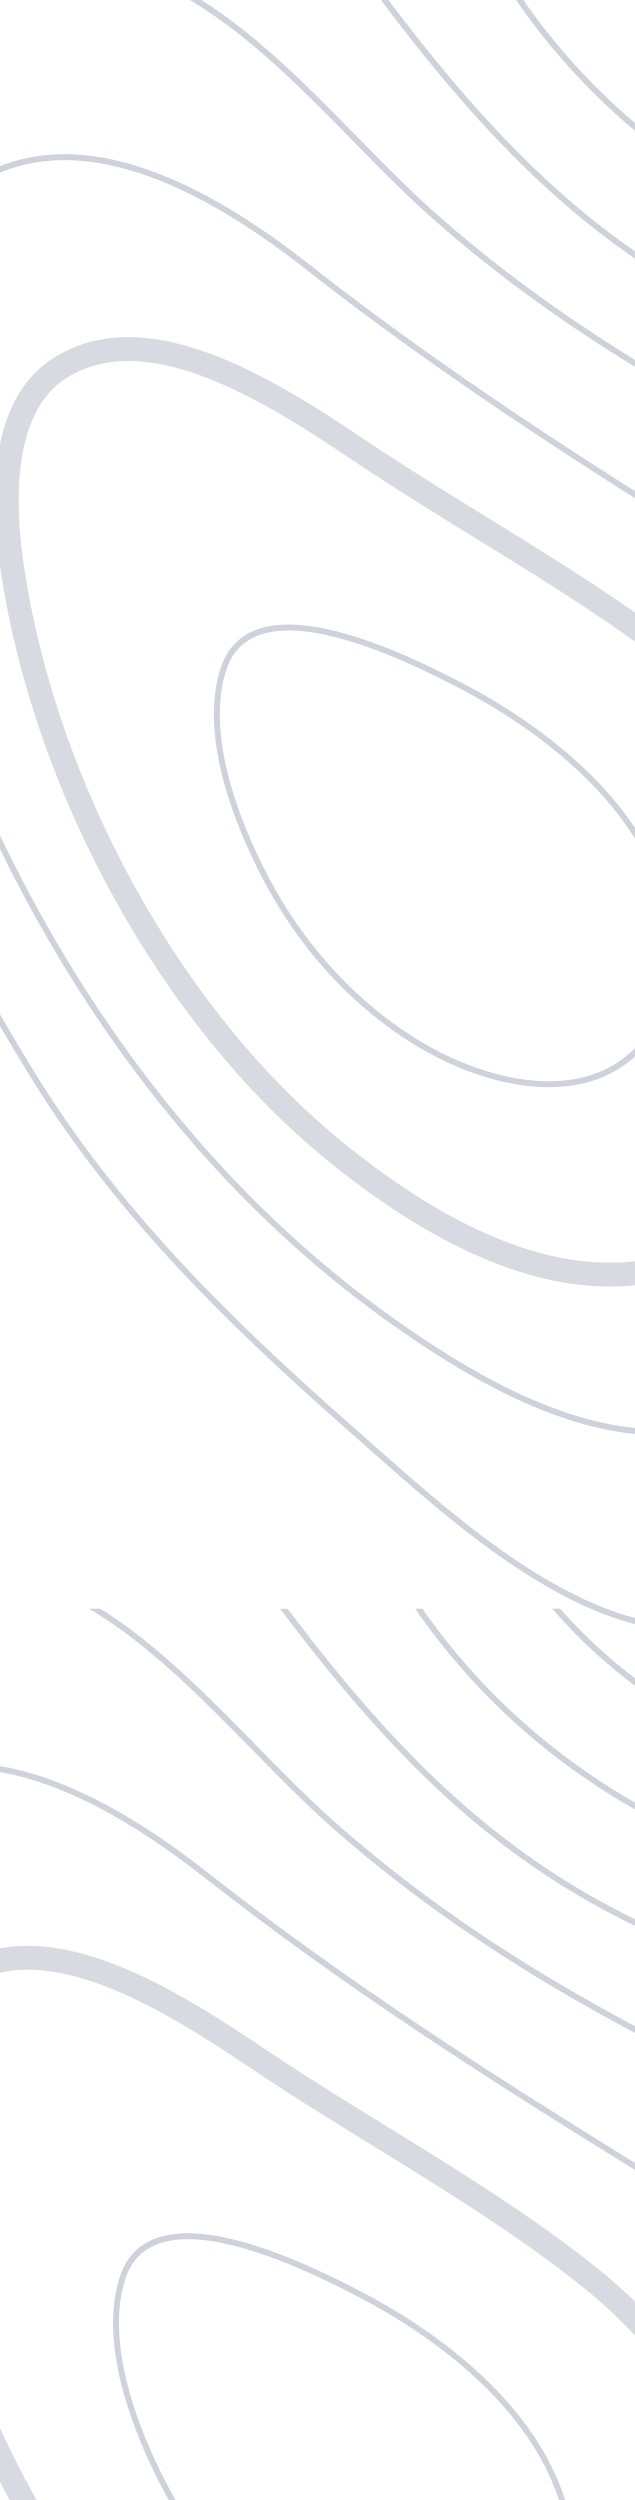
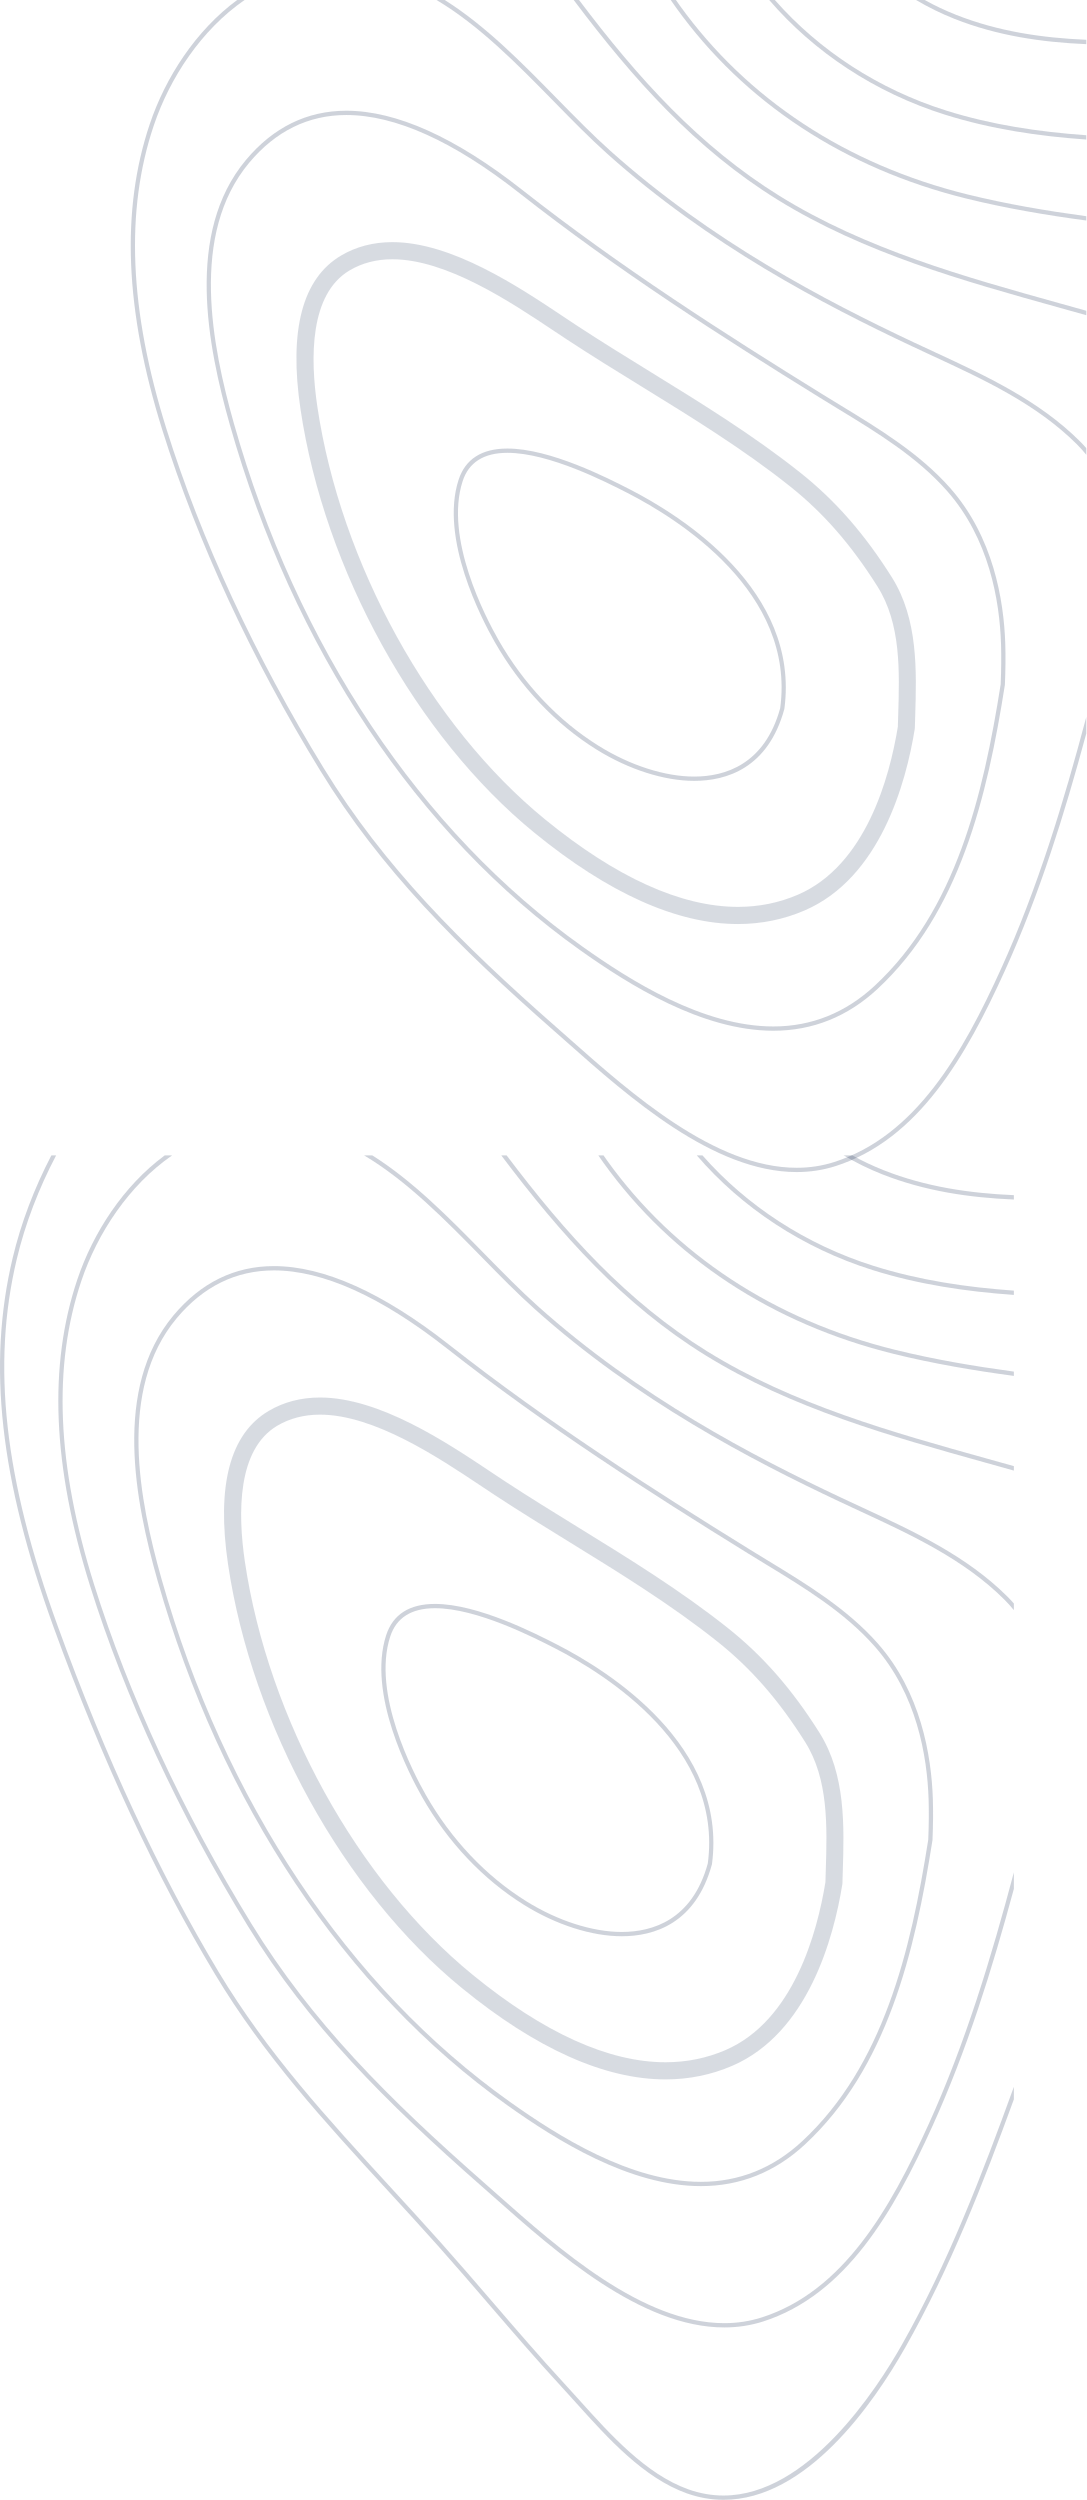
- <svg xmlns="http://www.w3.org/2000/svg" width="1920" height="7562" viewBox="0 0 1920 7562" fill="none">
+ <svg xmlns="http://www.w3.org/2000/svg" width="4575" height="10529" viewBox="0 0 4575 10529" fill="none">
  <g opacity="0.2">
-     <path fill-rule="evenodd" clip-rule="evenodd" d="M1582.75 0C1587.96 7.379 1592.91 14.766 1598.21 22.145C1882.63 417.737 2301.75 693.194 2810.11 818.729C2975.92 859.625 3146.06 888.303 3311 910.626V928.78C3144.76 906.449 2973.15 877.522 2805.86 836.27C2293.22 709.703 1870.63 431.805 1583.69 32.663C1575.88 21.811 1568.4 10.945 1560.84 0H1582.75Z" fill="#091F46" />
-     <path fill-rule="evenodd" clip-rule="evenodd" d="M3311 1327.54C3272.49 1316.67 3234.07 1305.95 3196.16 1295.42C2792 1182.74 2374.1 1066.24 2010.45 840.969C1666.36 627.722 1404.69 335.938 1152.13 0H1174.65C1423.54 329.839 1681.92 616.144 2019.83 825.561C2381.31 1049.52 2798.01 1165.67 3200.94 1278.01C3237.18 1288.1 3274.06 1298.39 3311 1308.75V1327.54Z" fill="#091F46" />
-     <path fill-rule="evenodd" clip-rule="evenodd" d="M3311 1915.24C3298.81 1900.26 3285.76 1885.55 3271.47 1871.27C3101.34 1701.52 2879.39 1598.72 2664.77 1499.31C2635.08 1485.45 2605.3 1471.71 2575.79 1457.78C2204.42 1282.79 1723.1 1032.53 1293.58 647.751C1219.66 581.502 1147.12 507.514 1070.43 429.162C914.651 270.291 755.483 107.954 574.381 0H608.954C781.354 108.646 933.803 264.108 1083.13 416.54C1159.66 494.628 1232.03 568.366 1305.51 634.259C1733.37 1017.55 2213.21 1266.95 2583.44 1441.42C2612.88 1455.34 2642.57 1469.09 2672.35 1482.85C2888.37 1582.96 3111.7 1686.46 3284.1 1858.47C3293.58 1867.89 3302.46 1877.55 3311 1887.37V1915.24Z" fill="#091F46" />
-     <path fill-rule="evenodd" clip-rule="evenodd" d="M-633.264 522.643C-567.22 326.068 -439.387 128.531 -265.191 0H-234.033C-415.635 125.394 -548.686 327.366 -616.292 528.382C-737.16 887.705 -719.674 1305.83 -562.957 1806.72C-417.025 2272.8 -187.742 2767.25 100.28 3236.55C353.928 3649.91 675.36 3971.36 1079.92 4326.84C1097.92 4342.68 1116.53 4359.22 1135.85 4376.28C1393.86 4604.97 1747.24 4918.23 2091.55 4918.23H2091.64C2146.12 4918.23 2199.19 4910.06 2249.32 4894.03C2592.16 4784.22 2789.69 4437.97 2952.14 4080.06C3106.77 3739.36 3215.62 3378.84 3311 3019.78V3089.06C3219.55 3427.39 3114.35 3766.07 2968.41 4087.62C2804.3 4449.19 2604.27 4799.28 2254.72 4911.27C2202.85 4927.81 2148.03 4936.26 2091.64 4936.26C2091.55 4936.26 2091.55 4936.26 2091.55 4936.26C1740.44 4936.26 1384.12 4620.45 1124.02 4389.84C1104.7 4372.78 1086.08 4356.26 1068.17 4340.51C662.315 3983.89 339.828 3661.3 85.046 3246.05C-203.759 2775.51 -433.741 2279.68 -580.015 1812.12C-738.029 1307.48 -755.437 885.602 -633.264 522.643Z" fill="#091F46" />
-     <path fill-rule="evenodd" clip-rule="evenodd" d="M194.635 484.419C400.873 484.419 646.098 595.063 923.488 813.23C1336.76 1138.29 1776.75 1419.97 2190.63 1675.96C2215.51 1691.36 2240.74 1706.76 2266.03 1722.16C2429.23 1821.41 2597.89 1924.14 2724.37 2067.41C2901.82 2268.52 2946.1 2529.31 2951.93 2712.68C2953.49 2763.37 2953.06 2818.8 2950.44 2882.11C2876.16 3353.67 2760.37 3834.71 2420 4151.5C2297.62 4265.29 2153.99 4323.05 1993.16 4323.05H1993.08C1696.71 4323.05 1392.27 4130.98 1188.96 3986.49C507.605 3502.34 -13.535 2720.5 -278.405 1785.22C-371.306 1457.11 -465.76 986.155 -214.557 685.455C-103.029 552.094 34.587 484.419 194.635 484.419ZM1993.07 4341.05H1993.16C2158.7 4341.05 2306.4 4281.74 2432.1 4164.72C2776.57 3844.18 2893.38 3359.68 2968.27 2883.86C2970.98 2819.05 2971.41 2763.2 2969.84 2712.05C2963.84 2525.72 2918.78 2260.52 2737.77 2055.4C2609.55 1910.14 2439.58 1806.7 2275.26 1706.67C2250.03 1691.28 2224.89 1675.96 2200.01 1660.57C1786.56 1404.82 1347.11 1123.51 934.446 798.978C653.913 578.281 404.969 466.333 194.633 466.333C29.098 466.333 -113.207 536.188 -228.291 673.79C-484.988 981.116 -389.657 1458.07 -295.631 1790.17C-29.712 2729.37 493.865 3514.68 1178.62 4001.27C1383.82 4147.16 1691.67 4341.05 1993.07 4341.05Z" fill="#091F46" />
-     <path opacity="0.8" fill-rule="evenodd" clip-rule="evenodd" d="M2517.34 3060.8C2482.88 3273.12 2382.52 3644.82 2096.32 3768.17C2017.42 3802.18 1932.62 3819.4 1844.15 3819.4C1604.42 3819.4 1331.11 3695.53 1031.78 3451.11C547.006 3055.4 170.522 2372.9 72.505 1712.32C41.792 1505.48 40.496 1238.17 208.632 1138.65C261.007 1107.69 321.449 1091.94 388.433 1091.94C617.211 1091.94 888.174 1272.87 1067.45 1392.56C1087.63 1406.05 1106.85 1418.84 1124.95 1430.77C1228.81 1498.96 1336.15 1565.14 1440.01 1629.07C1650.35 1758.61 1867.72 1892.55 2063.7 2048.7C2204.37 2160.74 2321.28 2294.78 2431.74 2470.32C2530.74 2627.78 2524.65 2824.79 2518.73 3015.3C2518.3 3030.51 2517.77 3045.74 2517.34 3060.8ZM1844.15 3891.68H1844.24C1942.35 3891.59 2036.73 3872.46 2124.59 3834.53C2443.32 3697.18 2552.13 3296.52 2588.58 3069.92L2589.01 3065.14C2589.45 3049.4 2589.88 3033.56 2590.4 3017.56C2596.4 2825.5 2603.1 2607.85 2492.36 2431.71C2377.46 2249.03 2255.42 2109.32 2108.24 1992.07C1908.88 1833.24 1689.58 1698.14 1477.51 1567.49C1374.08 1503.73 1267.08 1437.89 1164.18 1370.29C1146.17 1358.47 1127.13 1345.77 1107.12 1332.37C920.618 1207.89 638.874 1019.74 388.433 1019.74C308.502 1019.74 235.782 1038.8 172.268 1076.37C9.605 1172.66 -47.794 1390.21 1.517 1722.94C102.078 2400.39 488.73 3100.81 986.64 3507.2C1299.01 3762.33 1587.53 3891.68 1844.15 3891.68Z" fill="#091F46" />
-     <path fill-rule="evenodd" clip-rule="evenodd" d="M873.122 1907.09C1048.58 1907.09 1288.47 2030 1378.87 2076.28C1593.8 2186.39 2086.84 2495.12 2021.94 2982.23C1956.7 3220.4 1788.91 3270.61 1659.65 3270.61C1536.22 3270.69 1389.82 3223.62 1257.87 3141.51C1087.45 3035.49 941.139 2880.81 834.77 2694.13C779.951 2597.93 607.197 2265.57 684.356 2026.79C710.024 1947.37 773.516 1907.09 873.122 1907.09ZM1659.64 3288.68C1795.18 3288.68 1970.98 3236.15 2039.43 2985.81C2106.15 2486.07 1605.36 2172.05 1386.95 2060.19C1295.62 2013.39 1052.92 1889.08 873.12 1889.08C764.82 1889.08 695.578 1933.53 667.216 2021.22C587.798 2267.04 763.523 2605.32 819.191 2703.1C927.042 2892.38 1075.44 3049.3 1248.46 3156.91C1383.12 3240.67 1532.99 3288.68 1659.64 3288.68Z" fill="#091F46" />
+     <path fill-rule="evenodd" clip-rule="evenodd" d="M3894.29 0C3936.67 23.479 3980.89 44.417 4026.74 62.535C4203.74 132.439 4388.5 159.585 4575 167.564V185.955C4386.57 177.99 4199.72 150.4 4020.21 79.541C3963.53 57.117 3909.39 30.389 3858.03 0H3894.29" fill="#091F46" />
+     <path fill-rule="evenodd" clip-rule="evenodd" d="M3263.42 0C3449.7 212.061 3699.6 375.978 3985.23 465.75C4177.15 526.076 4375.33 555.444 4575 569.613V587.697C4373.77 573.529 4173.77 543.896 3979.92 482.966C3685.78 390.481 3429.01 220.32 3239.51 0H3263.42" fill="#091F46" />
+     <path fill-rule="evenodd" clip-rule="evenodd" d="M2846.75 0C2851.96 7.379 2856.91 14.766 2862.21 22.145C3146.63 417.737 3565.75 693.194 4074.11 818.729C4239.92 859.625 4410.06 888.303 4575 910.626V928.78C4408.76 906.449 4237.15 877.522 4069.86 836.27C3557.22 709.703 3134.63 431.805 2847.69 32.663C2839.88 21.811 2832.4 10.945 2824.84 0H2846.75" fill="#091F46" />
+     <path fill-rule="evenodd" clip-rule="evenodd" d="M4575 1327.54C4536.49 1316.67 4498.07 1305.95 4460.16 1295.42C4056 1182.74 3638.1 1066.24 3274.45 840.969C2930.36 627.722 2668.69 335.938 2416.13 0H2438.65C2687.54 329.839 2945.92 616.144 3283.83 825.561C3645.31 1049.52 4062.01 1165.67 4464.94 1278.01C4501.18 1288.1 4538.06 1298.39 4575 1308.75V1327.54" fill="#091F46" />
+     <path fill-rule="evenodd" clip-rule="evenodd" d="M4575 1915.24C4562.81 1900.26 4549.76 1885.55 4535.47 1871.27C4365.34 1701.52 4143.39 1598.72 3928.77 1499.31C3899.08 1485.45 3869.3 1471.71 3839.79 1457.78C3468.42 1282.79 2987.1 1032.53 2557.58 647.751C2483.66 581.502 2411.12 507.514 2334.43 429.162C2178.65 270.291 2019.48 107.954 1838.38 0H1872.95C2045.35 108.646 2197.8 264.108 2347.13 416.54C2423.66 494.628 2496.03 568.366 2569.51 634.259C2997.37 1017.55 3477.21 1266.95 3847.44 1441.42C3876.88 1455.34 3906.57 1469.09 3936.35 1482.85C4152.37 1582.96 4375.7 1686.46 4548.1 1858.47C4557.58 1867.89 4566.46 1877.55 4575 1887.37V1915.24" fill="#091F46" />
+     <path fill-rule="evenodd" clip-rule="evenodd" d="M630.736 522.643C696.78 326.068 824.613 128.531 998.809 0H1029.97C848.365 125.394 715.314 327.366 647.708 528.382C526.84 887.705 544.326 1305.83 701.043 1806.72C846.975 2272.8 1076.26 2767.25 1364.28 3236.55C1617.93 3649.91 1939.36 3971.36 2343.92 4326.84C2361.92 4342.68 2380.53 4359.22 2399.85 4376.28C2657.86 4604.97 3011.24 4918.23 3355.55 4918.23H3355.64C3410.12 4918.23 3463.19 4910.06 3513.32 4894.03C3856.16 4784.22 4053.69 4437.97 4216.14 4080.06C4370.77 3739.36 4479.62 3378.84 4575 3019.78V3089.06C4483.55 3427.39 4378.35 3766.07 4232.41 4087.62C4068.3 4449.18 3868.27 4799.28 3518.72 4911.27C3466.85 4927.81 3412.03 4936.26 3355.64 4936.26C3355.55 4936.26 3355.55 4936.26 3355.55 4936.26C3004.44 4936.26 2648.12 4620.45 2388.02 4389.84C2368.7 4372.78 2350.08 4356.26 2332.17 4340.51C1926.32 3983.89 1603.83 3661.3 1349.05 3246.05C1060.24 2775.52 830.259 2279.68 683.985 1812.12C525.971 1307.48 508.563 885.602 630.736 522.643" fill="#091F46" />
+     <path fill-rule="evenodd" clip-rule="evenodd" d="M1458.64 484.419C1664.87 484.419 1910.1 595.063 2187.49 813.231C2600.76 1138.29 3040.75 1419.97 3454.63 1675.96C3479.51 1691.36 3504.74 1706.76 3530.03 1722.16C3693.23 1821.41 3861.89 1924.14 3988.37 2067.41C4165.82 2268.52 4210.1 2529.31 4215.93 2712.68C4217.49 2763.37 4217.06 2818.8 4214.44 2882.11C4140.16 3353.67 4024.37 3834.71 3684 4151.5C3561.62 4265.29 3417.99 4323.05 3257.16 4323.05H3257.08C2960.71 4323.05 2656.27 4130.98 2452.97 3986.49C1771.61 3502.34 1250.47 2720.5 985.596 1785.22C892.695 1457.11 798.241 986.155 1049.44 685.456C1160.97 552.094 1298.59 484.419 1458.64 484.419ZM3257.07 4341.05H3257.16C3422.7 4341.05 3570.4 4281.74 3696.1 4164.72C4040.57 3844.18 4157.38 3359.68 4232.27 2883.86C4234.98 2819.05 4235.41 2763.2 4233.84 2712.05C4227.84 2525.72 4182.78 2260.52 4001.77 2055.4C3873.55 1910.14 3703.58 1806.7 3539.26 1706.67C3514.04 1691.28 3488.89 1675.96 3464.01 1660.57C3050.57 1404.82 2611.11 1123.51 2198.45 798.978C1917.91 578.281 1668.97 466.333 1458.63 466.333C1293.1 466.333 1150.79 536.188 1035.71 673.79C779.013 981.117 874.344 1458.07 968.37 1790.17C1234.29 2729.37 1757.87 3514.68 2442.62 4001.27C2647.82 4147.16 2955.67 4341.05 3257.07 4341.05V4341.05Z" fill="#091F46" />
+     <path opacity="0.8" fill-rule="evenodd" clip-rule="evenodd" d="M3781.34 3060.8C3746.89 3273.12 3646.52 3644.82 3360.33 3768.17C3281.42 3802.18 3196.62 3819.4 3108.15 3819.4C2868.42 3819.4 2595.11 3695.53 2295.78 3451.11C1811.01 3055.4 1434.52 2372.9 1336.51 1712.32C1305.79 1505.48 1304.5 1238.17 1472.63 1138.65C1525.01 1107.69 1585.45 1091.94 1652.43 1091.94C1881.21 1091.94 2152.17 1272.87 2331.45 1392.56C2351.63 1406.05 2370.86 1418.84 2388.96 1430.77C2492.82 1498.96 2600.15 1565.14 2704.01 1629.07C2914.35 1758.61 3131.73 1892.55 3327.7 2048.7C3468.37 2160.74 3585.28 2294.78 3695.74 2470.32C3794.74 2627.78 3788.65 2824.79 3782.73 3015.3C3782.3 3030.51 3781.77 3045.74 3781.34 3060.8ZM3108.15 3891.68H3108.25C3206.35 3891.59 3300.73 3872.46 3388.59 3834.53C3707.32 3697.18 3816.13 3296.52 3852.58 3069.92L3853.01 3065.14C3853.45 3049.4 3853.88 3033.56 3854.4 3017.56C3860.4 2825.5 3867.1 2607.85 3756.36 2431.71C3641.46 2249.03 3519.43 2109.32 3372.24 1992.07C3172.88 1833.24 2953.58 1698.14 2741.51 1567.49C2638.08 1503.73 2531.08 1437.89 2428.18 1370.29C2410.17 1358.47 2391.13 1345.77 2371.12 1332.37C2184.62 1207.89 1902.87 1019.74 1652.43 1019.74C1572.5 1019.74 1499.78 1038.8 1436.27 1076.37C1273.61 1172.66 1216.21 1390.21 1265.52 1722.94C1366.08 2400.39 1752.73 3100.81 2250.64 3507.2C2563.01 3762.33 2851.53 3891.68 3108.15 3891.68V3891.68Z" fill="#091F46" />
+     <path fill-rule="evenodd" clip-rule="evenodd" d="M2137.12 1907.09C2312.58 1907.09 2552.47 2030 2642.87 2076.28C2857.8 2186.39 3350.84 2495.12 3285.94 2982.23C3220.7 3220.4 3052.91 3270.61 2923.65 3270.61C2800.22 3270.69 2653.82 3223.62 2521.87 3141.51C2351.45 3035.49 2205.14 2880.81 2098.77 2694.13C2043.95 2597.93 1871.2 2265.57 1948.36 2026.79C1974.02 1947.37 2037.52 1907.09 2137.12 1907.09ZM2923.64 3288.68V3288.68C3059.18 3288.68 3234.98 3236.15 3303.43 2985.81C3370.15 2486.07 2869.36 2172.05 2650.95 2060.19C2559.62 2013.39 2316.92 1889.08 2137.12 1889.08C2028.82 1889.08 1959.58 1933.53 1931.22 2021.22C1851.8 2267.04 2027.52 2605.32 2083.19 2703.1C2191.04 2892.38 2339.44 3049.3 2512.46 3156.91C2647.12 3240.67 2796.99 3288.68 2923.64 3288.68V3288.68Z" fill="#091F46" />
  </g>
  <g opacity="0.2">
-     <path fill-rule="evenodd" clip-rule="evenodd" d="M1694.42 4866C1880.7 5078.06 2130.6 5241.98 2416.23 5331.75C2608.15 5392.08 2806.33 5421.44 3006 5435.61V5453.7C2804.77 5439.53 2604.77 5409.9 2410.92 5348.97C2116.78 5256.48 1860.01 5086.32 1670.51 4866H1694.42Z" fill="#091F46" />
-     <path fill-rule="evenodd" clip-rule="evenodd" d="M1277.75 4866C1282.96 4873.38 1287.91 4880.77 1293.21 4888.15C1577.63 5283.74 1996.75 5559.19 2505.11 5684.73C2670.92 5725.63 2841.06 5754.3 3006 5776.63V5794.78C2839.76 5772.45 2668.15 5743.52 2500.86 5702.27C1988.22 5575.7 1565.63 5297.81 1278.69 4898.66C1270.88 4887.81 1263.4 4876.94 1255.84 4866H1277.75Z" fill="#091F46" />
-     <path fill-rule="evenodd" clip-rule="evenodd" d="M3006 6193.54C2967.49 6182.67 2929.07 6171.95 2891.16 6161.42C2487 6048.74 2069.1 5932.24 1705.45 5706.97C1361.36 5493.72 1099.69 5201.94 847.134 4866H869.653C1118.54 5195.84 1376.92 5482.14 1714.83 5691.56C2076.31 5915.52 2493.01 6031.67 2895.94 6144.01C2932.18 6154.1 2969.06 6164.39 3006 6174.75V6193.54Z" fill="#091F46" />
-     <path fill-rule="evenodd" clip-rule="evenodd" d="M-1210.68 5298.2C-1175.46 5150.16 -1119.63 5004.3 -1047.64 4866H-1027.57C-1100.87 5005.42 -1157.63 5152.78 -1193.28 5302.46C-1299.8 5749.55 -1246.57 6226.41 -1020.79 6848.6C-820.551 7400.22 -592.574 7890.31 -343.115 8305.27C-138.18 8646.18 114.997 8922.16 383.06 9214.33C452.364 9289.96 524.09 9368.12 594.27 9446.88C667.114 9528.52 739.645 9612.85 809.803 9694.41C907.969 9808.59 1009.52 9926.51 1113.16 10039.1C1133.25 10060.7 1153.69 10083.5 1174.63 10106.8C1307.05 10254.1 1457.13 10420.9 1635.03 10484.1C1683.7 10501.4 1733.44 10510.2 1782.99 10510.2H1783.09C2136.8 10510.1 2426.16 10066.4 2534.14 9875.61C2728.82 9531.65 2872.45 9157.58 3006 8789V8841.48C2876.89 9195.7 2736.9 9553.76 2549.7 9884.58C2413.63 10125 2133.06 10528.2 1783.09 10528.2H1782.99C1731.45 10528.2 1679.63 10519.1 1629.11 10501.2C1446.86 10436.5 1295.23 10267.8 1161.42 10119C1140.45 10095.7 1120.03 10073 1100.03 10051.3C996.134 9938.62 894.578 9820.52 796.234 9706.33C726.161 9624.77 653.652 9540.53 580.95 9458.9C510.877 9380.3 439.151 9302.15 369.854 9226.61C101.178 8933.74 -152.618 8657.14 -358.415 8314.67C-608.472 7898.66 -836.968 7407.53 -1037.65 6854.78C-1264.67 6229.12 -1318.06 5749.04 -1210.68 5298.2Z" fill="#091F46" />
-     <path fill-rule="evenodd" clip-rule="evenodd" d="M3006 6781.24C2993.81 6766.26 2980.76 6751.55 2966.47 6737.27C2796.34 6567.52 2574.39 6464.72 2359.77 6365.31C2330.08 6351.45 2300.3 6337.71 2270.79 6323.78C1899.42 6148.79 1418.1 5898.53 988.581 5513.75C914.664 5447.5 842.123 5373.51 765.432 5295.16C609.651 5136.29 450.483 4973.95 269.381 4866H303.954C476.354 4974.65 628.803 5130.11 778.128 5282.54C854.663 5360.63 927.025 5434.37 1000.51 5500.26C1428.37 5883.55 1908.21 6132.95 2278.44 6307.42C2307.88 6321.34 2337.57 6335.09 2367.35 6348.85C2583.37 6448.96 2806.7 6552.46 2979.1 6724.47C2988.58 6733.89 2997.46 6743.55 3006 6753.37V6781.24Z" fill="#091F46" />
-     <path fill-rule="evenodd" clip-rule="evenodd" d="M-938.264 5388.64C-872.22 5192.07 -744.387 4994.53 -570.191 4866H-539.033C-720.635 4991.39 -853.686 5193.37 -921.292 5394.38C-1042.16 5753.71 -1024.67 6171.83 -867.957 6672.72C-722.025 7138.8 -492.742 7633.25 -204.72 8102.55C48.928 8515.91 370.36 8837.36 774.916 9192.84C792.915 9208.68 811.534 9225.22 830.852 9242.28C1088.86 9470.97 1442.24 9784.23 1786.55 9784.23H1786.64C1841.12 9784.23 1894.19 9776.06 1944.32 9760.03C2287.16 9650.22 2484.69 9303.97 2647.14 8946.06C2801.77 8605.36 2910.62 8244.84 3006 7885.78V7955.06C2914.55 8293.39 2809.35 8632.07 2663.41 8953.62C2499.3 9315.19 2299.27 9665.28 1949.72 9777.27C1897.85 9793.81 1843.03 9802.26 1786.64 9802.26C1786.55 9802.26 1786.55 9802.26 1786.55 9802.26C1435.44 9802.26 1079.12 9486.45 819.019 9255.84C799.701 9238.78 781.082 9222.26 763.168 9206.51C357.315 8849.89 34.828 8527.3 -219.954 8112.05C-508.759 7641.51 -738.741 7145.68 -885.015 6678.12C-1043.03 6173.48 -1060.44 5751.6 -938.264 5388.64Z" fill="#091F46" />
-     <path fill-rule="evenodd" clip-rule="evenodd" d="M-110.365 5350.42C95.873 5350.42 341.098 5461.06 618.488 5679.23C1031.76 6004.29 1471.75 6285.97 1885.63 6541.96C1910.51 6557.36 1935.74 6572.76 1961.03 6588.16C2124.23 6687.41 2292.89 6790.14 2419.37 6933.41C2596.82 7134.52 2641.1 7395.31 2646.93 7578.68C2648.49 7629.37 2648.06 7684.8 2645.44 7748.11C2571.16 8219.67 2455.37 8700.71 2115 9017.5C1992.62 9131.29 1848.99 9189.05 1688.16 9189.05H1688.08C1391.71 9189.05 1087.27 8996.98 883.965 8852.49C202.605 8368.34 -318.535 7586.5 -583.405 6651.22C-676.306 6323.11 -770.76 5852.16 -519.557 5551.46C-408.029 5418.09 -270.413 5350.42 -110.365 5350.42ZM1688.07 9207.05H1688.16C1853.7 9207.05 2001.4 9147.74 2127.1 9030.72C2471.57 8710.18 2588.38 8225.68 2663.27 7749.86C2665.98 7685.05 2666.41 7629.2 2664.84 7578.05C2658.84 7391.72 2613.78 7126.52 2432.77 6921.4C2304.55 6776.14 2134.58 6672.7 1970.26 6572.67C1945.03 6557.28 1919.89 6541.96 1895.01 6526.57C1481.56 6270.82 1042.11 5989.51 629.446 5664.98C348.913 5444.28 99.969 5332.33 -110.367 5332.33C-275.902 5332.33 -418.207 5402.19 -533.291 5539.79C-789.988 5847.12 -694.657 6324.07 -600.631 6656.17C-334.712 7595.37 188.865 8380.68 873.616 8867.27C1078.82 9013.16 1386.67 9207.05 1688.07 9207.05Z" fill="#091F46" />
-     <path opacity="0.8" fill-rule="evenodd" clip-rule="evenodd" d="M2212.34 7926.8C2177.88 8139.12 2077.52 8510.82 1791.32 8634.17C1712.42 8668.18 1627.62 8685.4 1539.15 8685.4C1299.42 8685.4 1026.11 8561.53 726.783 8317.11C242.006 7921.4 -134.478 7238.9 -232.495 6578.32C-263.208 6371.48 -264.504 6104.17 -96.368 6004.65C-43.993 5973.69 16.45 5957.94 83.433 5957.94C312.211 5957.94 583.174 6138.87 762.448 6258.56C782.629 6272.05 801.854 6284.84 819.954 6296.77C923.814 6364.96 1031.15 6431.14 1135.01 6495.07C1345.35 6624.61 1562.72 6758.55 1758.7 6914.7C1899.37 7026.74 2016.28 7160.78 2126.74 7336.32C2225.74 7493.78 2219.65 7690.79 2213.73 7881.3C2213.3 7896.51 2212.77 7911.74 2212.34 7926.8ZM1539.15 8757.68H1539.24C1637.35 8757.59 1731.73 8738.46 1819.59 8700.53C2138.32 8563.18 2247.13 8162.52 2283.58 7935.92L2284.01 7931.14C2284.45 7915.4 2284.88 7899.56 2285.4 7883.56C2291.4 7691.5 2298.1 7473.85 2187.36 7297.71C2072.46 7115.03 1950.42 6975.32 1803.24 6858.07C1603.88 6699.24 1384.58 6564.14 1172.51 6433.49C1069.08 6369.73 962.081 6303.89 859.182 6236.29C841.168 6224.47 822.128 6211.77 802.118 6198.37C615.618 6073.89 333.874 5885.74 83.433 5885.74C3.502 5885.74 -69.218 5904.8 -132.732 5942.37C-295.395 6038.66 -352.794 6256.21 -303.483 6588.94C-202.922 7266.39 183.73 7966.81 681.64 8373.2C994.005 8628.33 1282.53 8757.68 1539.15 8757.68Z" fill="#091F46" />
-     <path fill-rule="evenodd" clip-rule="evenodd" d="M568.122 6773.09C743.576 6773.09 983.471 6896 1073.87 6942.28C1288.8 7052.39 1781.84 7361.12 1716.94 7848.23C1651.7 8086.4 1483.91 8136.61 1354.65 8136.61C1231.22 8136.69 1084.82 8089.62 952.872 8007.51C782.448 7901.49 636.139 7746.81 529.77 7560.13C474.951 7463.93 302.197 7131.57 379.356 6892.79C405.024 6813.37 468.516 6773.09 568.122 6773.09ZM1354.64 8154.68C1490.18 8154.68 1665.98 8102.15 1734.43 7851.81C1801.15 7352.07 1300.36 7038.05 1081.95 6926.19C990.616 6879.39 747.921 6755.08 568.12 6755.08C459.82 6755.08 390.578 6799.53 362.216 6887.22C282.798 7133.04 458.523 7471.32 514.191 7569.1C622.042 7758.38 770.439 7915.3 943.456 8022.91C1078.12 8106.67 1227.99 8154.68 1354.64 8154.68Z" fill="#091F46" />
+     <path fill-rule="evenodd" clip-rule="evenodd" d="M3589.29 4866C3631.67 4889.48 3675.89 4910.42 3721.74 4928.54C3898.74 4998.44 4083.5 5025.58 4270 5033.56V5051.95C4081.57 5043.99 3894.72 5016.4 3715.21 4945.54C3658.53 4923.12 3604.39 4896.39 3553.03 4866H3589.29" fill="#091F46" />
+     <path fill-rule="evenodd" clip-rule="evenodd" d="M2958.42 4866C3144.7 5078.06 3394.6 5241.98 3680.23 5331.75C3872.15 5392.08 4070.33 5421.44 4270 5435.61V5453.7C4068.77 5439.53 3868.77 5409.9 3674.92 5348.97C3380.78 5256.48 3124.01 5086.32 2934.51 4866H2958.42" fill="#091F46" />
+     <path fill-rule="evenodd" clip-rule="evenodd" d="M2541.75 4866C2546.96 4873.38 2551.91 4880.77 2557.21 4888.15C2841.63 5283.74 3260.75 5559.19 3769.11 5684.73C3934.92 5725.63 4105.06 5754.3 4270 5776.63V5794.78C4103.76 5772.45 3932.15 5743.52 3764.86 5702.27C3252.22 5575.7 2829.63 5297.81 2542.69 4898.66C2534.88 4887.81 2527.4 4876.94 2519.84 4866H2541.75" fill="#091F46" />
+     <path fill-rule="evenodd" clip-rule="evenodd" d="M4270 6193.54C4231.49 6182.67 4193.07 6171.95 4155.16 6161.42C3751 6048.74 3333.1 5932.24 2969.45 5706.97C2625.36 5493.72 2363.69 5201.94 2111.13 4866H2133.65C2382.54 5195.84 2640.92 5482.14 2978.83 5691.56C3340.31 5915.52 3757.01 6031.67 4159.94 6144.01C4196.18 6154.1 4233.06 6164.39 4270 6174.75V6193.54" fill="#091F46" />
+     <path fill-rule="evenodd" clip-rule="evenodd" d="M53.317 5298.2C88.539 5150.16 144.367 5004.3 216.356 4866H236.428C163.135 5005.42 106.367 5152.78 70.718 5302.46C-35.803 5749.55 17.426 6226.41 243.209 6848.6C443.45 7400.22 671.426 7890.31 920.885 8305.27C1125.82 8646.18 1379 8922.16 1647.06 9214.33C1716.36 9289.96 1788.09 9368.12 1858.27 9446.88C1931.11 9528.52 2003.64 9612.85 2073.8 9694.41C2171.97 9808.59 2273.52 9926.51 2377.16 10039.1C2397.25 10060.7 2417.69 10083.5 2438.63 10106.8C2571.05 10254.1 2721.13 10420.9 2899.03 10484.1C2947.7 10501.4 2997.44 10510.2 3046.99 10510.2H3047.09C3400.8 10510.1 3690.16 10066.4 3798.14 9875.61C3992.82 9531.65 4136.45 9157.58 4270 8789V8841.48C4140.89 9195.7 4000.9 9553.76 3813.7 9884.58C3677.63 10125 3397.06 10528.2 3047.09 10528.2H3046.99C2995.45 10528.2 2943.63 10519.1 2893.11 10501.2C2710.86 10436.5 2559.23 10267.8 2425.42 10119C2404.45 10095.7 2384.03 10073 2364.03 10051.3C2260.13 9938.62 2158.58 9820.52 2060.23 9706.33C1990.16 9624.77 1917.65 9540.53 1844.95 9458.9C1774.88 9380.3 1703.15 9302.15 1633.85 9226.61C1365.18 8933.74 1111.38 8657.14 905.585 8314.67C655.528 7898.66 427.032 7407.53 226.349 6854.78C-0.666 6229.12 -54.058 5749.04 53.317 5298.2" fill="#091F46" />
+     <path fill-rule="evenodd" clip-rule="evenodd" d="M4270 6781.24C4257.81 6766.26 4244.76 6751.55 4230.47 6737.27C4060.34 6567.52 3838.39 6464.72 3623.77 6365.31C3594.08 6351.45 3564.3 6337.71 3534.79 6323.78C3163.42 6148.79 2682.1 5898.53 2252.58 5513.75C2178.66 5447.5 2106.12 5373.51 2029.43 5295.16C1873.65 5136.29 1714.48 4973.95 1533.38 4866H1567.95C1740.35 4974.65 1892.8 5130.11 2042.13 5282.54C2118.66 5360.63 2191.03 5434.37 2264.51 5500.26C2692.37 5883.55 3172.21 6132.95 3542.44 6307.42C3571.88 6321.34 3601.57 6335.09 3631.35 6348.85C3847.37 6448.96 4070.7 6552.46 4243.1 6724.47C4252.58 6733.89 4261.46 6743.55 4270 6753.37V6781.24" fill="#091F46" />
+     <path fill-rule="evenodd" clip-rule="evenodd" d="M325.736 5388.64C391.78 5192.07 519.613 4994.53 693.809 4866H724.967C543.365 4991.39 410.314 5193.37 342.708 5394.38C221.84 5753.71 239.326 6171.83 396.043 6672.72C541.975 7138.8 771.258 7633.25 1059.28 8102.55C1312.93 8515.91 1634.36 8837.36 2038.92 9192.84C2056.92 9208.68 2075.53 9225.22 2094.85 9242.28C2352.86 9470.97 2706.24 9784.23 3050.55 9784.23H3050.64C3105.12 9784.23 3158.19 9776.06 3208.32 9760.03C3551.16 9650.22 3748.69 9303.97 3911.14 8946.06C4065.77 8605.36 4174.62 8244.84 4270 7885.78V7955.06C4178.55 8293.39 4073.35 8632.07 3927.41 8953.62C3763.3 9315.18 3563.27 9665.28 3213.72 9777.27C3161.85 9793.81 3107.03 9802.26 3050.64 9802.26C3050.55 9802.26 3050.55 9802.26 3050.55 9802.26C2699.44 9802.26 2343.12 9486.45 2083.02 9255.84C2063.7 9238.78 2045.08 9222.26 2027.17 9206.51C1621.32 8849.89 1298.83 8527.3 1044.05 8112.05C755.241 7641.52 525.259 7145.68 378.985 6678.12C220.971 6173.48 203.563 5751.6 325.736 5388.64" fill="#091F46" />
+     <path fill-rule="evenodd" clip-rule="evenodd" d="M1153.64 5350.42C1359.87 5350.42 1605.1 5461.06 1882.49 5679.23C2295.76 6004.29 2735.75 6285.97 3149.63 6541.96C3174.51 6557.36 3199.74 6572.76 3225.03 6588.16C3388.23 6687.41 3556.89 6790.14 3683.37 6933.41C3860.82 7134.52 3905.1 7395.31 3910.93 7578.68C3912.49 7629.37 3912.06 7684.8 3909.44 7748.11C3835.16 8219.67 3719.37 8700.71 3379 9017.5C3256.62 9131.29 3112.99 9189.05 2952.16 9189.05H2952.08C2655.71 9189.05 2351.27 8996.98 2147.97 8852.49C1466.61 8368.34 945.466 7586.5 680.596 6651.22C587.695 6323.11 493.241 5852.16 744.444 5551.46C855.972 5418.09 993.588 5350.42 1153.64 5350.42ZM2952.07 9207.05H2952.16C3117.7 9207.05 3265.4 9147.74 3391.1 9030.72C3735.57 8710.18 3852.38 8225.68 3927.27 7749.86C3929.98 7685.05 3930.41 7629.2 3928.84 7578.05C3922.84 7391.72 3877.78 7126.52 3696.77 6921.4C3568.55 6776.14 3398.58 6672.7 3234.26 6572.67C3209.04 6557.28 3183.89 6541.96 3159.01 6526.57C2745.57 6270.82 2306.11 5989.51 1893.45 5664.98C1612.91 5444.28 1363.97 5332.33 1153.63 5332.33C988.099 5332.33 845.794 5402.19 730.71 5539.79C474.013 5847.12 569.344 6324.07 663.37 6656.17C929.288 7595.37 1452.87 8380.68 2137.62 8867.27C2342.82 9013.16 2650.67 9207.05 2952.07 9207.05V9207.05Z" fill="#091F46" />
+     <path opacity="0.8" fill-rule="evenodd" clip-rule="evenodd" d="M3476.34 7926.8C3441.89 8139.12 3341.52 8510.82 3055.33 8634.17C2976.42 8668.18 2891.62 8685.4 2803.15 8685.4C2563.42 8685.4 2290.11 8561.53 1990.78 8317.11C1506.01 7921.4 1129.52 7238.9 1031.51 6578.32C1000.79 6371.48 999.497 6104.17 1167.63 6004.65C1220.01 5973.69 1280.45 5957.94 1347.43 5957.94C1576.21 5957.94 1847.17 6138.87 2026.45 6258.56C2046.63 6272.05 2065.86 6284.84 2083.96 6296.77C2187.82 6364.96 2295.15 6431.14 2399.01 6495.07C2609.35 6624.61 2826.73 6758.55 3022.7 6914.7C3163.37 7026.74 3280.28 7160.78 3390.74 7336.32C3489.74 7493.78 3483.65 7690.79 3477.73 7881.3C3477.3 7896.51 3476.77 7911.74 3476.34 7926.8ZM2803.15 8757.68H2803.25C2901.35 8757.59 2995.73 8738.46 3083.59 8700.53C3402.32 8563.18 3511.13 8162.52 3547.58 7935.92L3548.01 7931.14C3548.45 7915.4 3548.88 7899.56 3549.4 7883.56C3555.4 7691.5 3562.1 7473.85 3451.36 7297.71C3336.46 7115.03 3214.43 6975.32 3067.24 6858.07C2867.88 6699.24 2648.58 6564.14 2436.51 6433.49C2333.08 6369.73 2226.08 6303.89 2123.18 6236.29C2105.17 6224.47 2086.13 6211.77 2066.12 6198.37C1879.62 6073.89 1597.87 5885.74 1347.43 5885.74C1267.5 5885.74 1194.78 5904.8 1131.27 5942.37C968.606 6038.66 911.207 6256.21 960.518 6588.94C1061.08 7266.39 1447.73 7966.81 1945.64 8373.2C2258.01 8628.33 2546.53 8757.68 2803.15 8757.68V8757.68Z" fill="#091F46" />
+     <path fill-rule="evenodd" clip-rule="evenodd" d="M1832.12 6773.09C2007.58 6773.09 2247.47 6896 2337.87 6942.28C2552.8 7052.39 3045.84 7361.12 2980.94 7848.23C2915.7 8086.4 2747.91 8136.61 2618.65 8136.61C2495.22 8136.69 2348.82 8089.62 2216.87 8007.51C2046.45 7901.49 1900.14 7746.81 1793.77 7560.13C1738.95 7463.93 1566.2 7131.57 1643.36 6892.79C1669.02 6813.37 1732.52 6773.09 1832.12 6773.09ZM2618.64 8154.68V8154.68C2754.18 8154.68 2929.98 8102.15 2998.43 7851.81C3065.15 7352.07 2564.36 7038.05 2345.95 6926.19C2254.62 6879.39 2011.92 6755.08 1832.12 6755.08C1723.82 6755.08 1654.58 6799.53 1626.22 6887.22C1546.8 7133.04 1722.52 7471.32 1778.19 7569.1C1886.04 7758.38 2034.44 7915.3 2207.46 8022.91C2342.12 8106.67 2491.99 8154.68 2618.64 8154.68V8154.68Z" fill="#091F46" />
  </g>
</svg>
